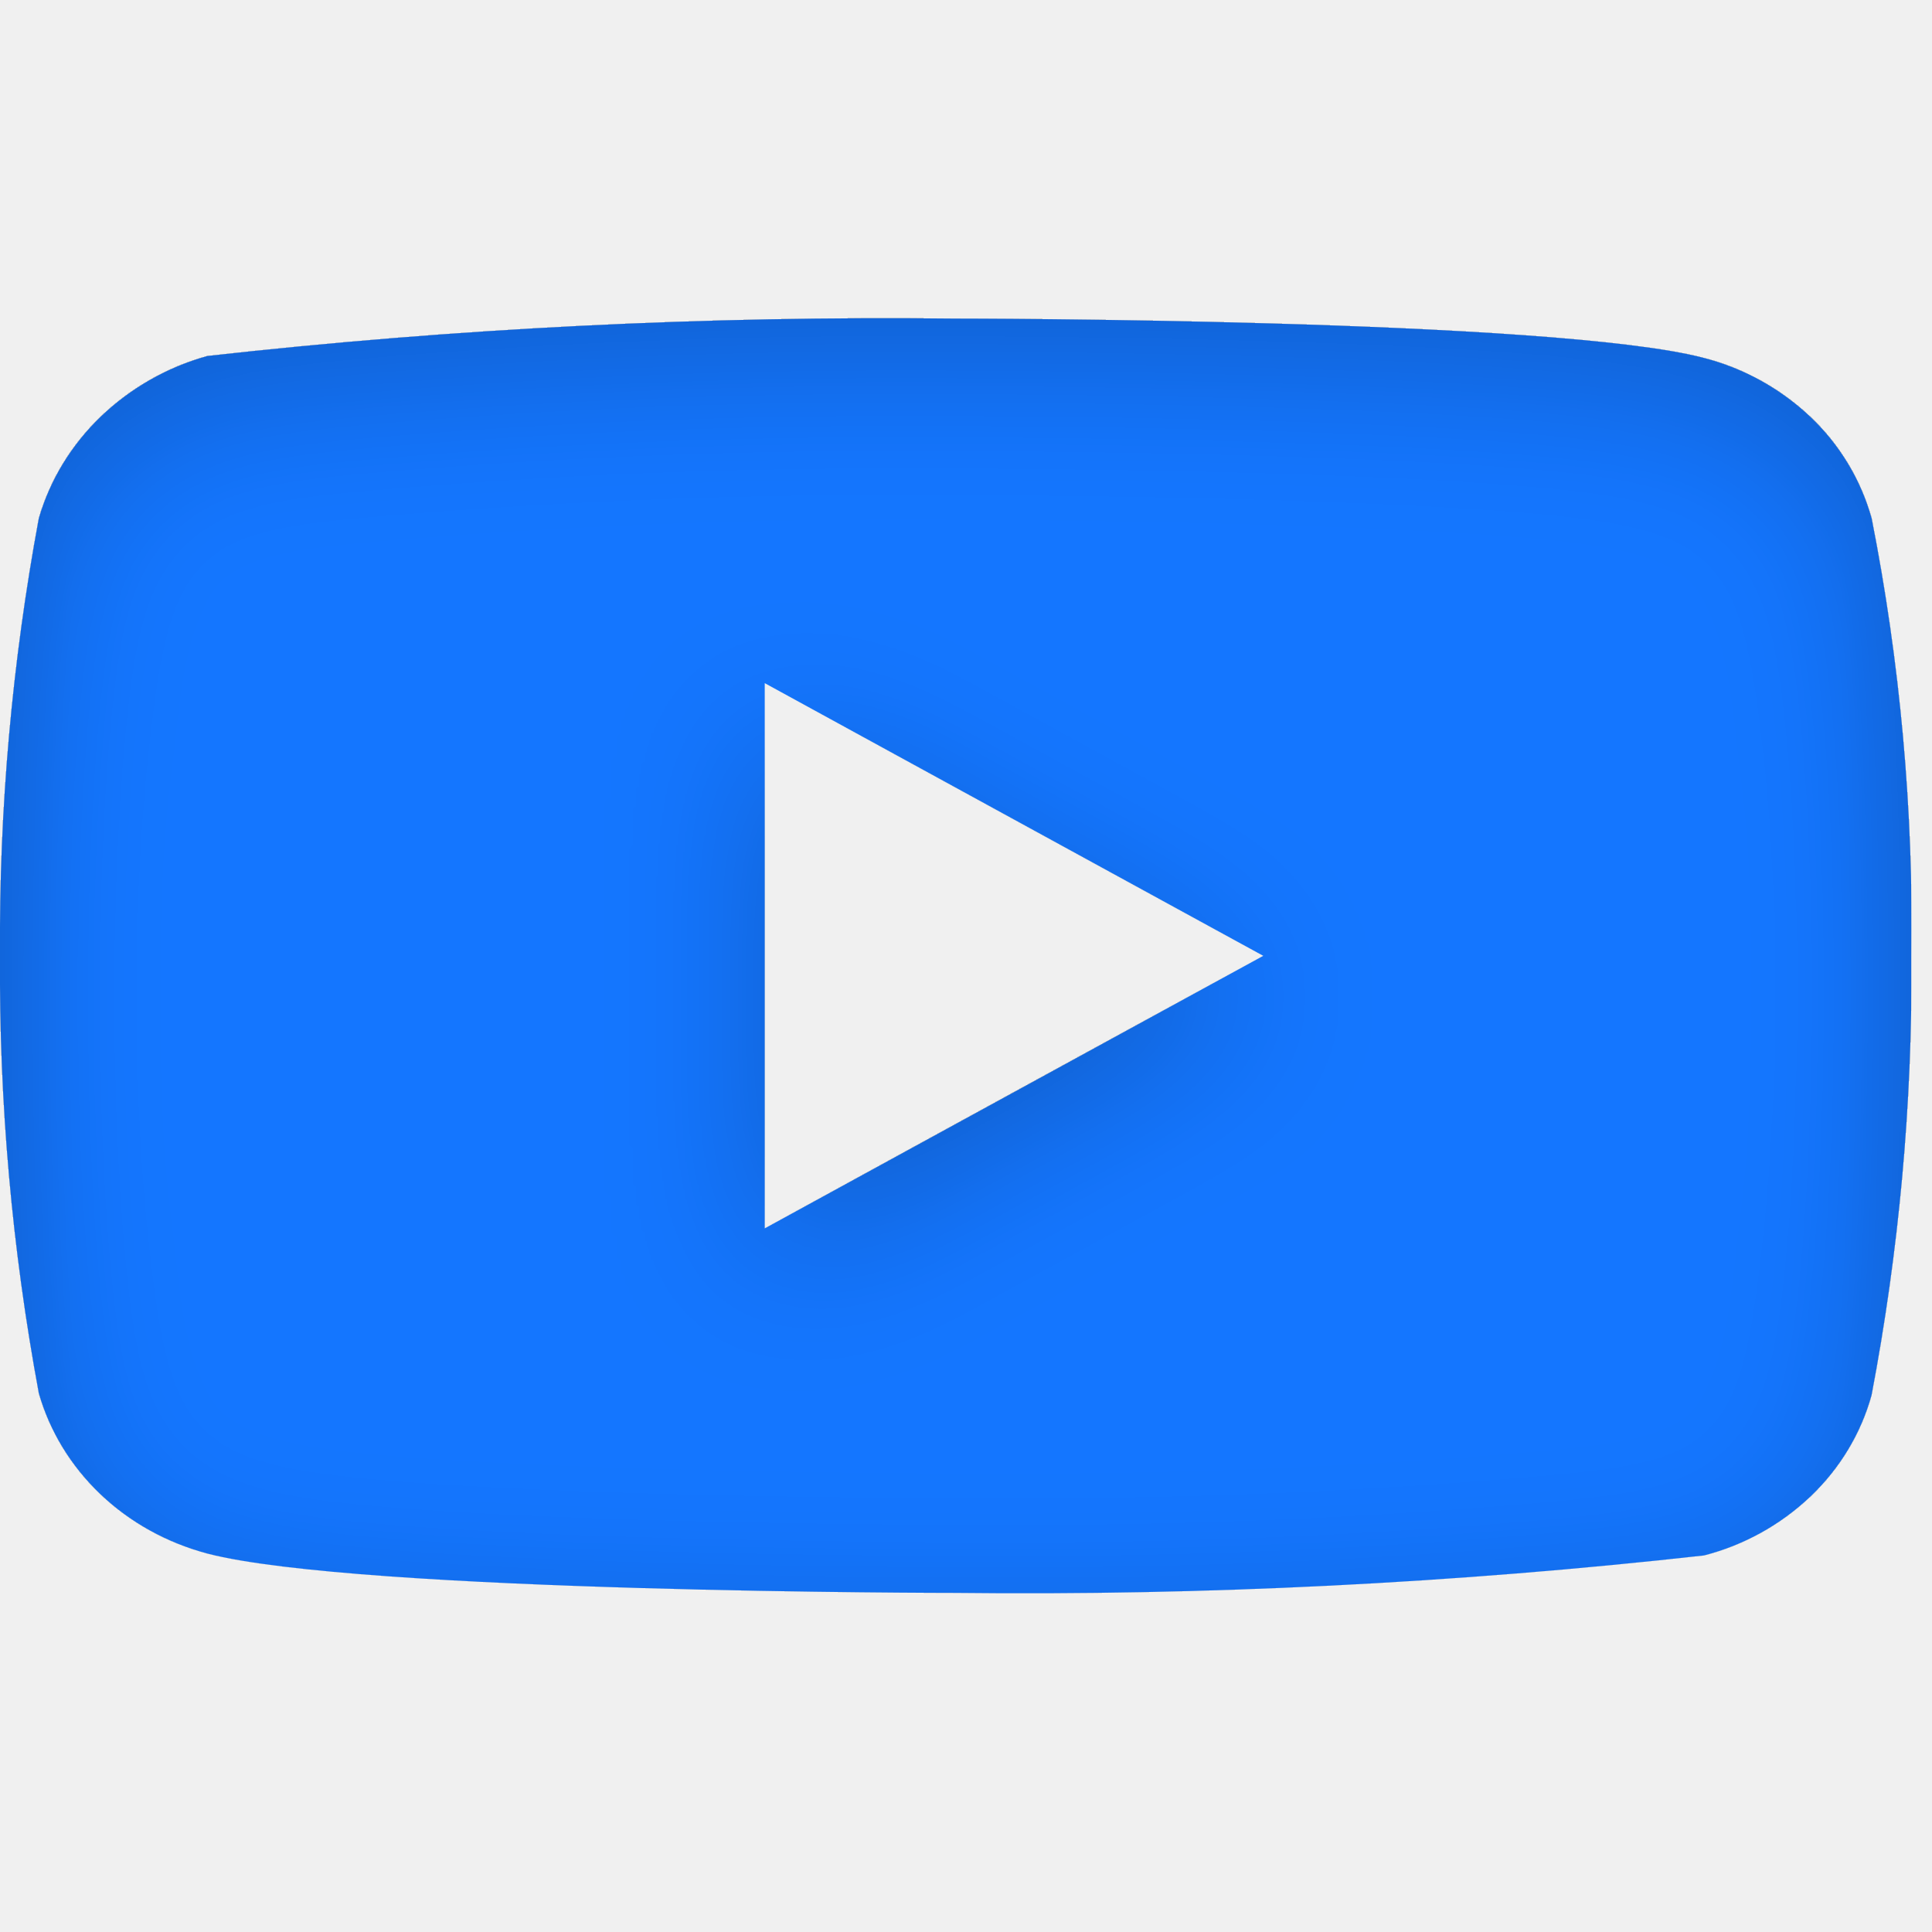
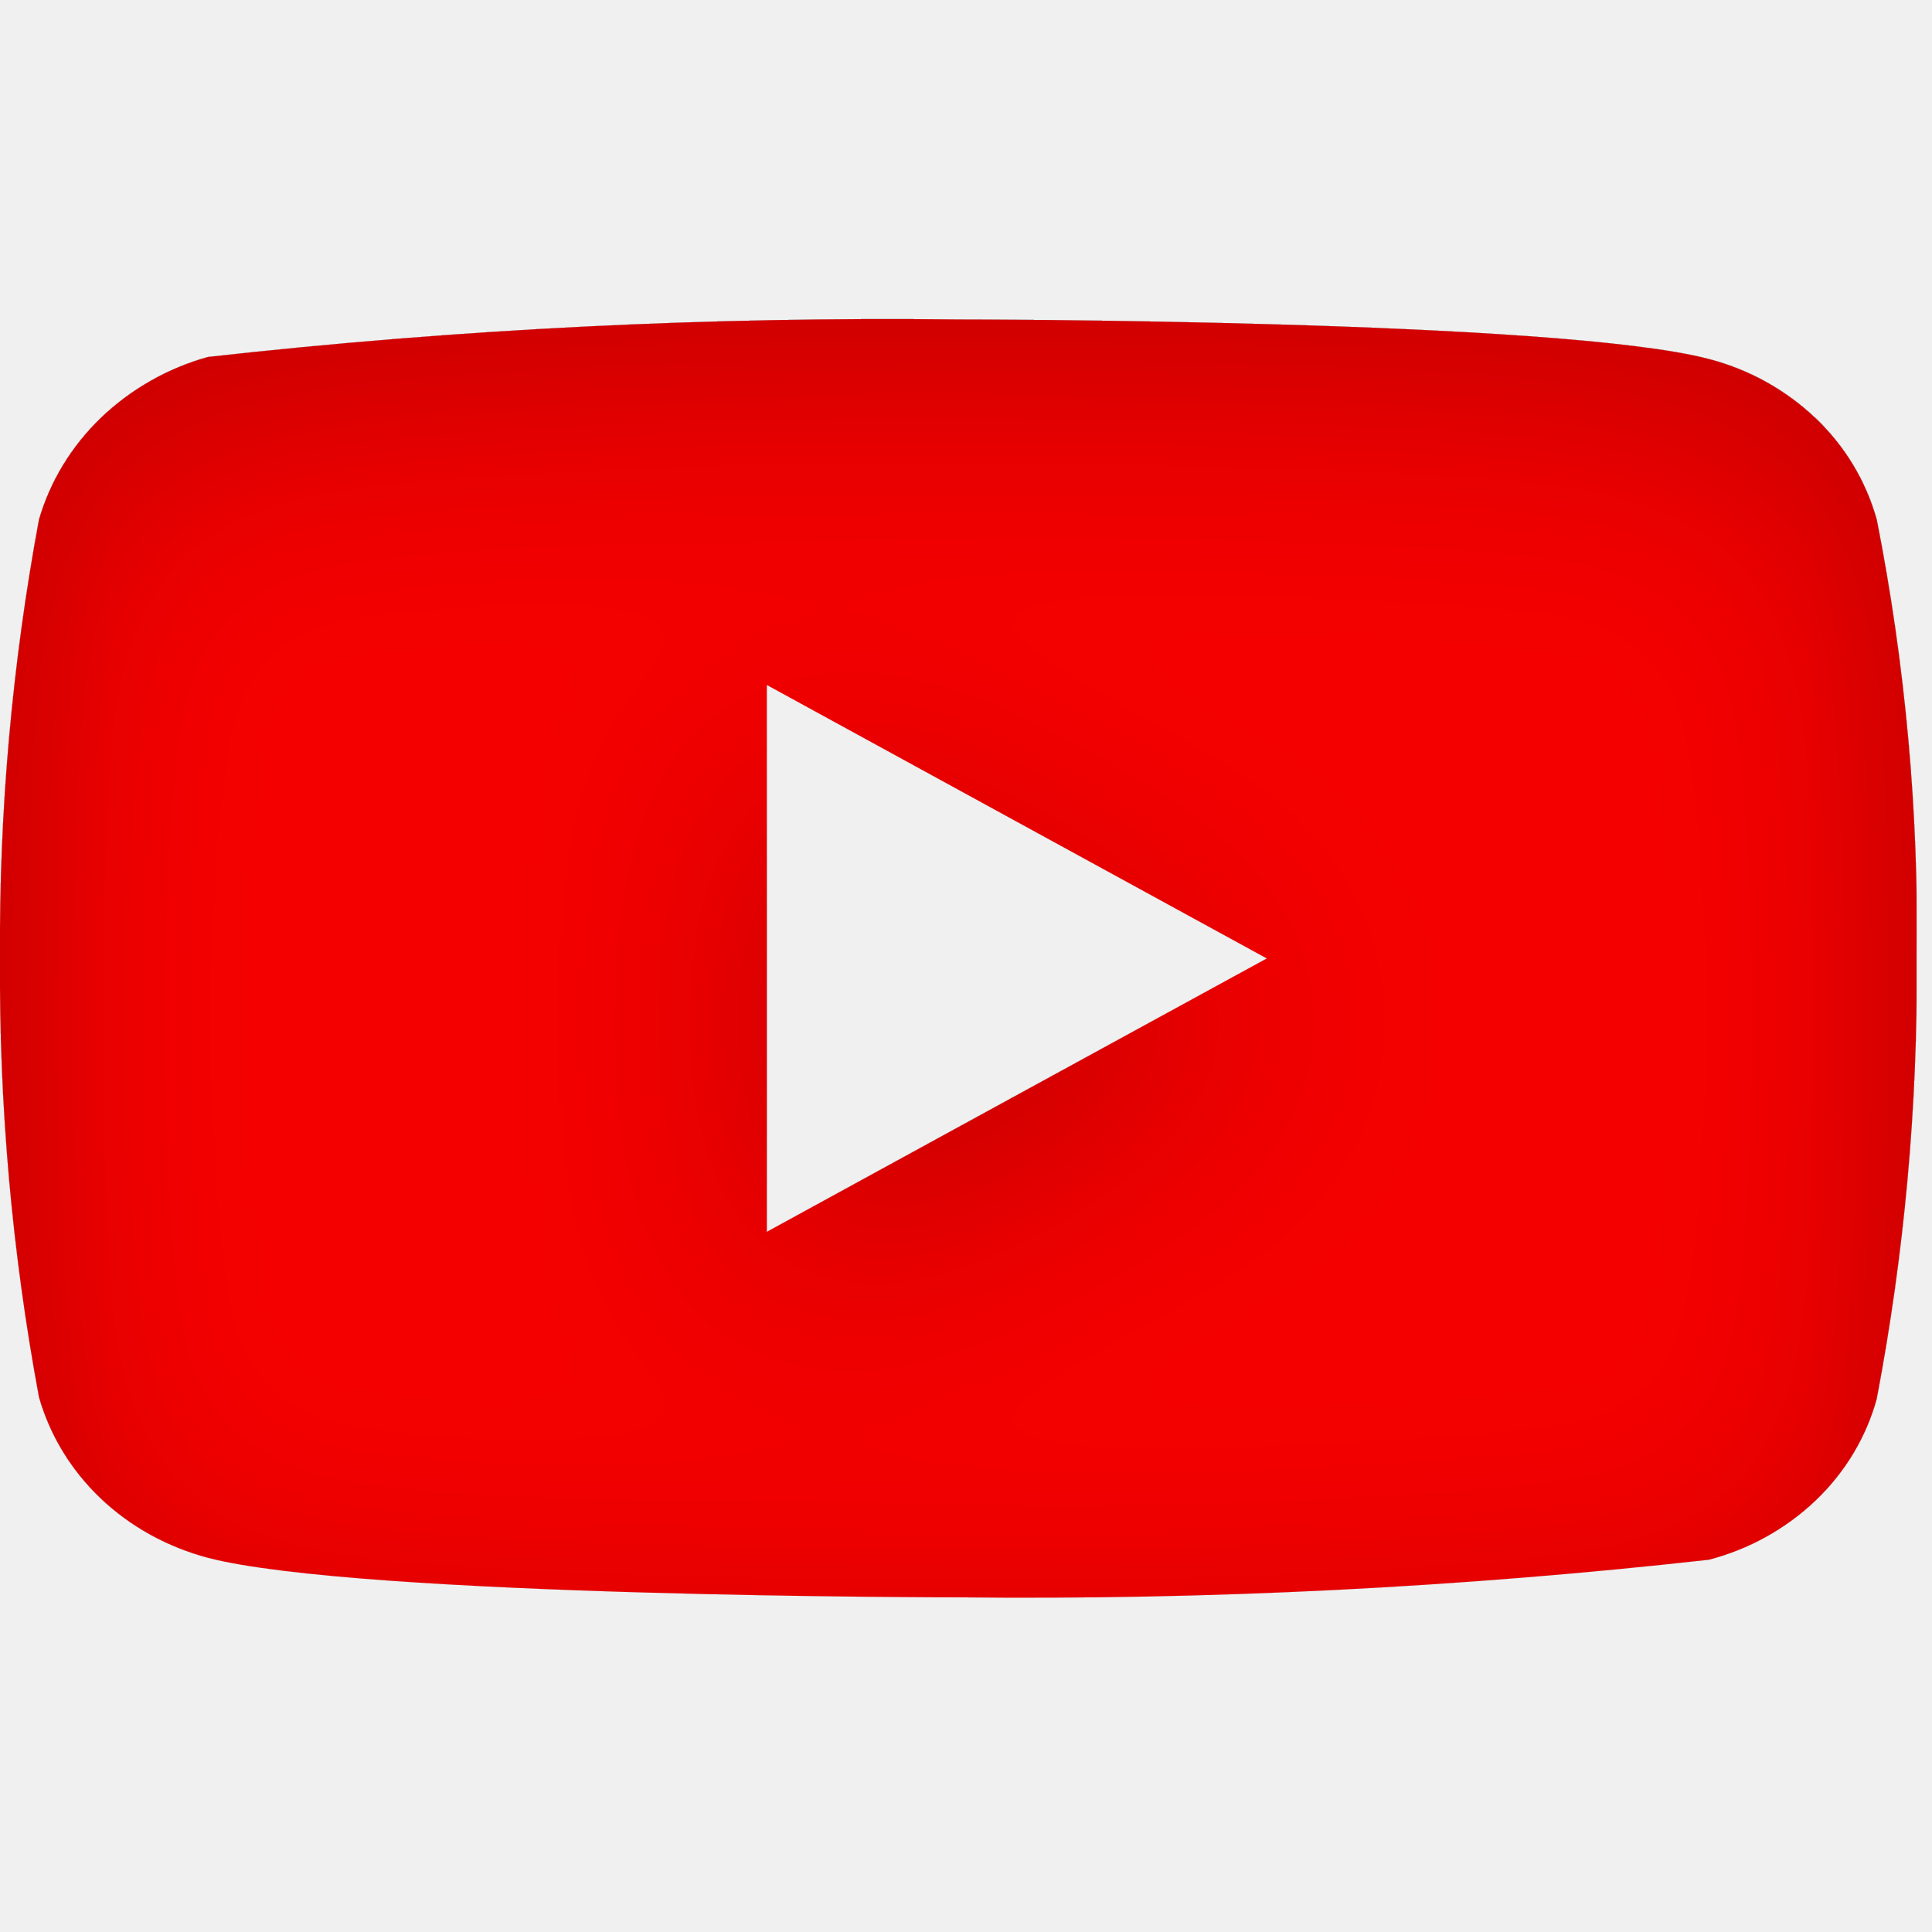
- <svg xmlns="http://www.w3.org/2000/svg" width="34" height="34" viewBox="0 0 34 34" fill="none">
-   <g clip-path="url(#clip0_23_1948)" filter="url(#filter0_i_23_1948)">
-     <path d="M32.937 9.12C32.747 8.441 32.376 7.826 31.864 7.34C31.337 6.84 30.692 6.482 29.988 6.3C27.356 5.607 16.811 5.607 16.811 5.607C12.414 5.557 8.019 5.777 3.65 6.265C2.946 6.46 2.302 6.826 1.774 7.331C1.256 7.829 0.88 8.445 0.684 9.119C0.212 11.658 -0.017 14.237 -0 16.819C-0.017 19.4 0.211 21.977 0.684 24.52C0.876 25.191 1.25 25.803 1.77 26.298C2.29 26.793 2.938 27.15 3.65 27.34C6.317 28.032 16.811 28.032 16.811 28.032C21.212 28.082 25.613 27.862 29.988 27.373C30.692 27.192 31.337 26.834 31.864 26.333C32.382 25.839 32.751 25.223 32.936 24.553C33.419 22.015 33.655 19.436 33.638 16.852C33.674 14.257 33.44 11.665 32.937 9.119V9.12ZM13.458 21.618V12.022L22.232 16.821L13.458 21.618Z" fill="#1476FF" />
+ <svg xmlns="http://www.w3.org/2000/svg" width="22" height="22" viewBox="0 0 22 22" fill="none">
+   <g clip-path="url(#clip0_19_1831)" filter="url(#filter0_i_19_1831)">
+     <path d="M21.371 5.918C21.248 5.477 21.007 5.078 20.675 4.763C20.333 4.438 19.914 4.206 19.458 4.088C17.75 3.638 10.908 3.638 10.908 3.638C8.055 3.605 5.203 3.748 2.368 4.065C1.912 4.192 1.494 4.429 1.151 4.756C0.815 5.08 0.571 5.479 0.444 5.917C0.138 7.564 -0.011 9.237 -0 10.913C-0.011 12.587 0.137 14.26 0.444 15.909C0.568 16.345 0.811 16.743 1.148 17.064C1.486 17.385 1.906 17.616 2.368 17.739C4.099 18.189 10.908 18.189 10.908 18.189C13.764 18.221 16.619 18.078 19.458 17.761C19.914 17.643 20.333 17.411 20.675 17.086C21.011 16.765 21.25 16.366 21.37 15.931C21.684 14.284 21.837 12.611 21.826 10.934C21.85 9.25 21.697 7.569 21.371 5.917V5.918ZM8.732 14.027V7.8L14.425 10.914L8.732 14.027Z" fill="#F40000" />
  </g>
  <defs>
-     <filter id="filter0_i_23_1948" x="0" y="0" width="33.638" height="34.358" filterUnits="userSpaceOnUse" color-interpolation-filters="sRGB">
+     <filter id="filter0_i_19_1831" x="0" y="0" width="21.826" height="22.546" filterUnits="userSpaceOnUse" color-interpolation-filters="sRGB">
      <feFlood flood-opacity="0" result="BackgroundImageFix" />
      <feBlend mode="normal" in="SourceGraphic" in2="BackgroundImageFix" result="shape" />
      <feColorMatrix in="SourceAlpha" type="matrix" values="0 0 0 0 0 0 0 0 0 0 0 0 0 0 0 0 0 0 127 0" result="hardAlpha" />
      <feOffset dy="0.72" />
      <feGaussianBlur stdDeviation="1.35" />
      <feComposite in2="hardAlpha" operator="arithmetic" k2="-1" k3="1" />
      <feColorMatrix type="matrix" values="0 0 0 0 0 0 0 0 0 0 0 0 0 0 0 0 0 0 0.2 0" />
-       <feBlend mode="normal" in2="shape" result="effect1_innerShadow_23_1948" />
+       <feBlend mode="normal" in2="shape" result="effect1_innerShadow_19_1831" />
    </filter>
-     <clipPath id="clip0_23_1948">
-       <rect width="33.638" height="33.638" fill="white" />
+     <clipPath id="clip0_19_1831">
+       <rect width="21.826" height="21.826" fill="white" />
    </clipPath>
  </defs>
</svg>
